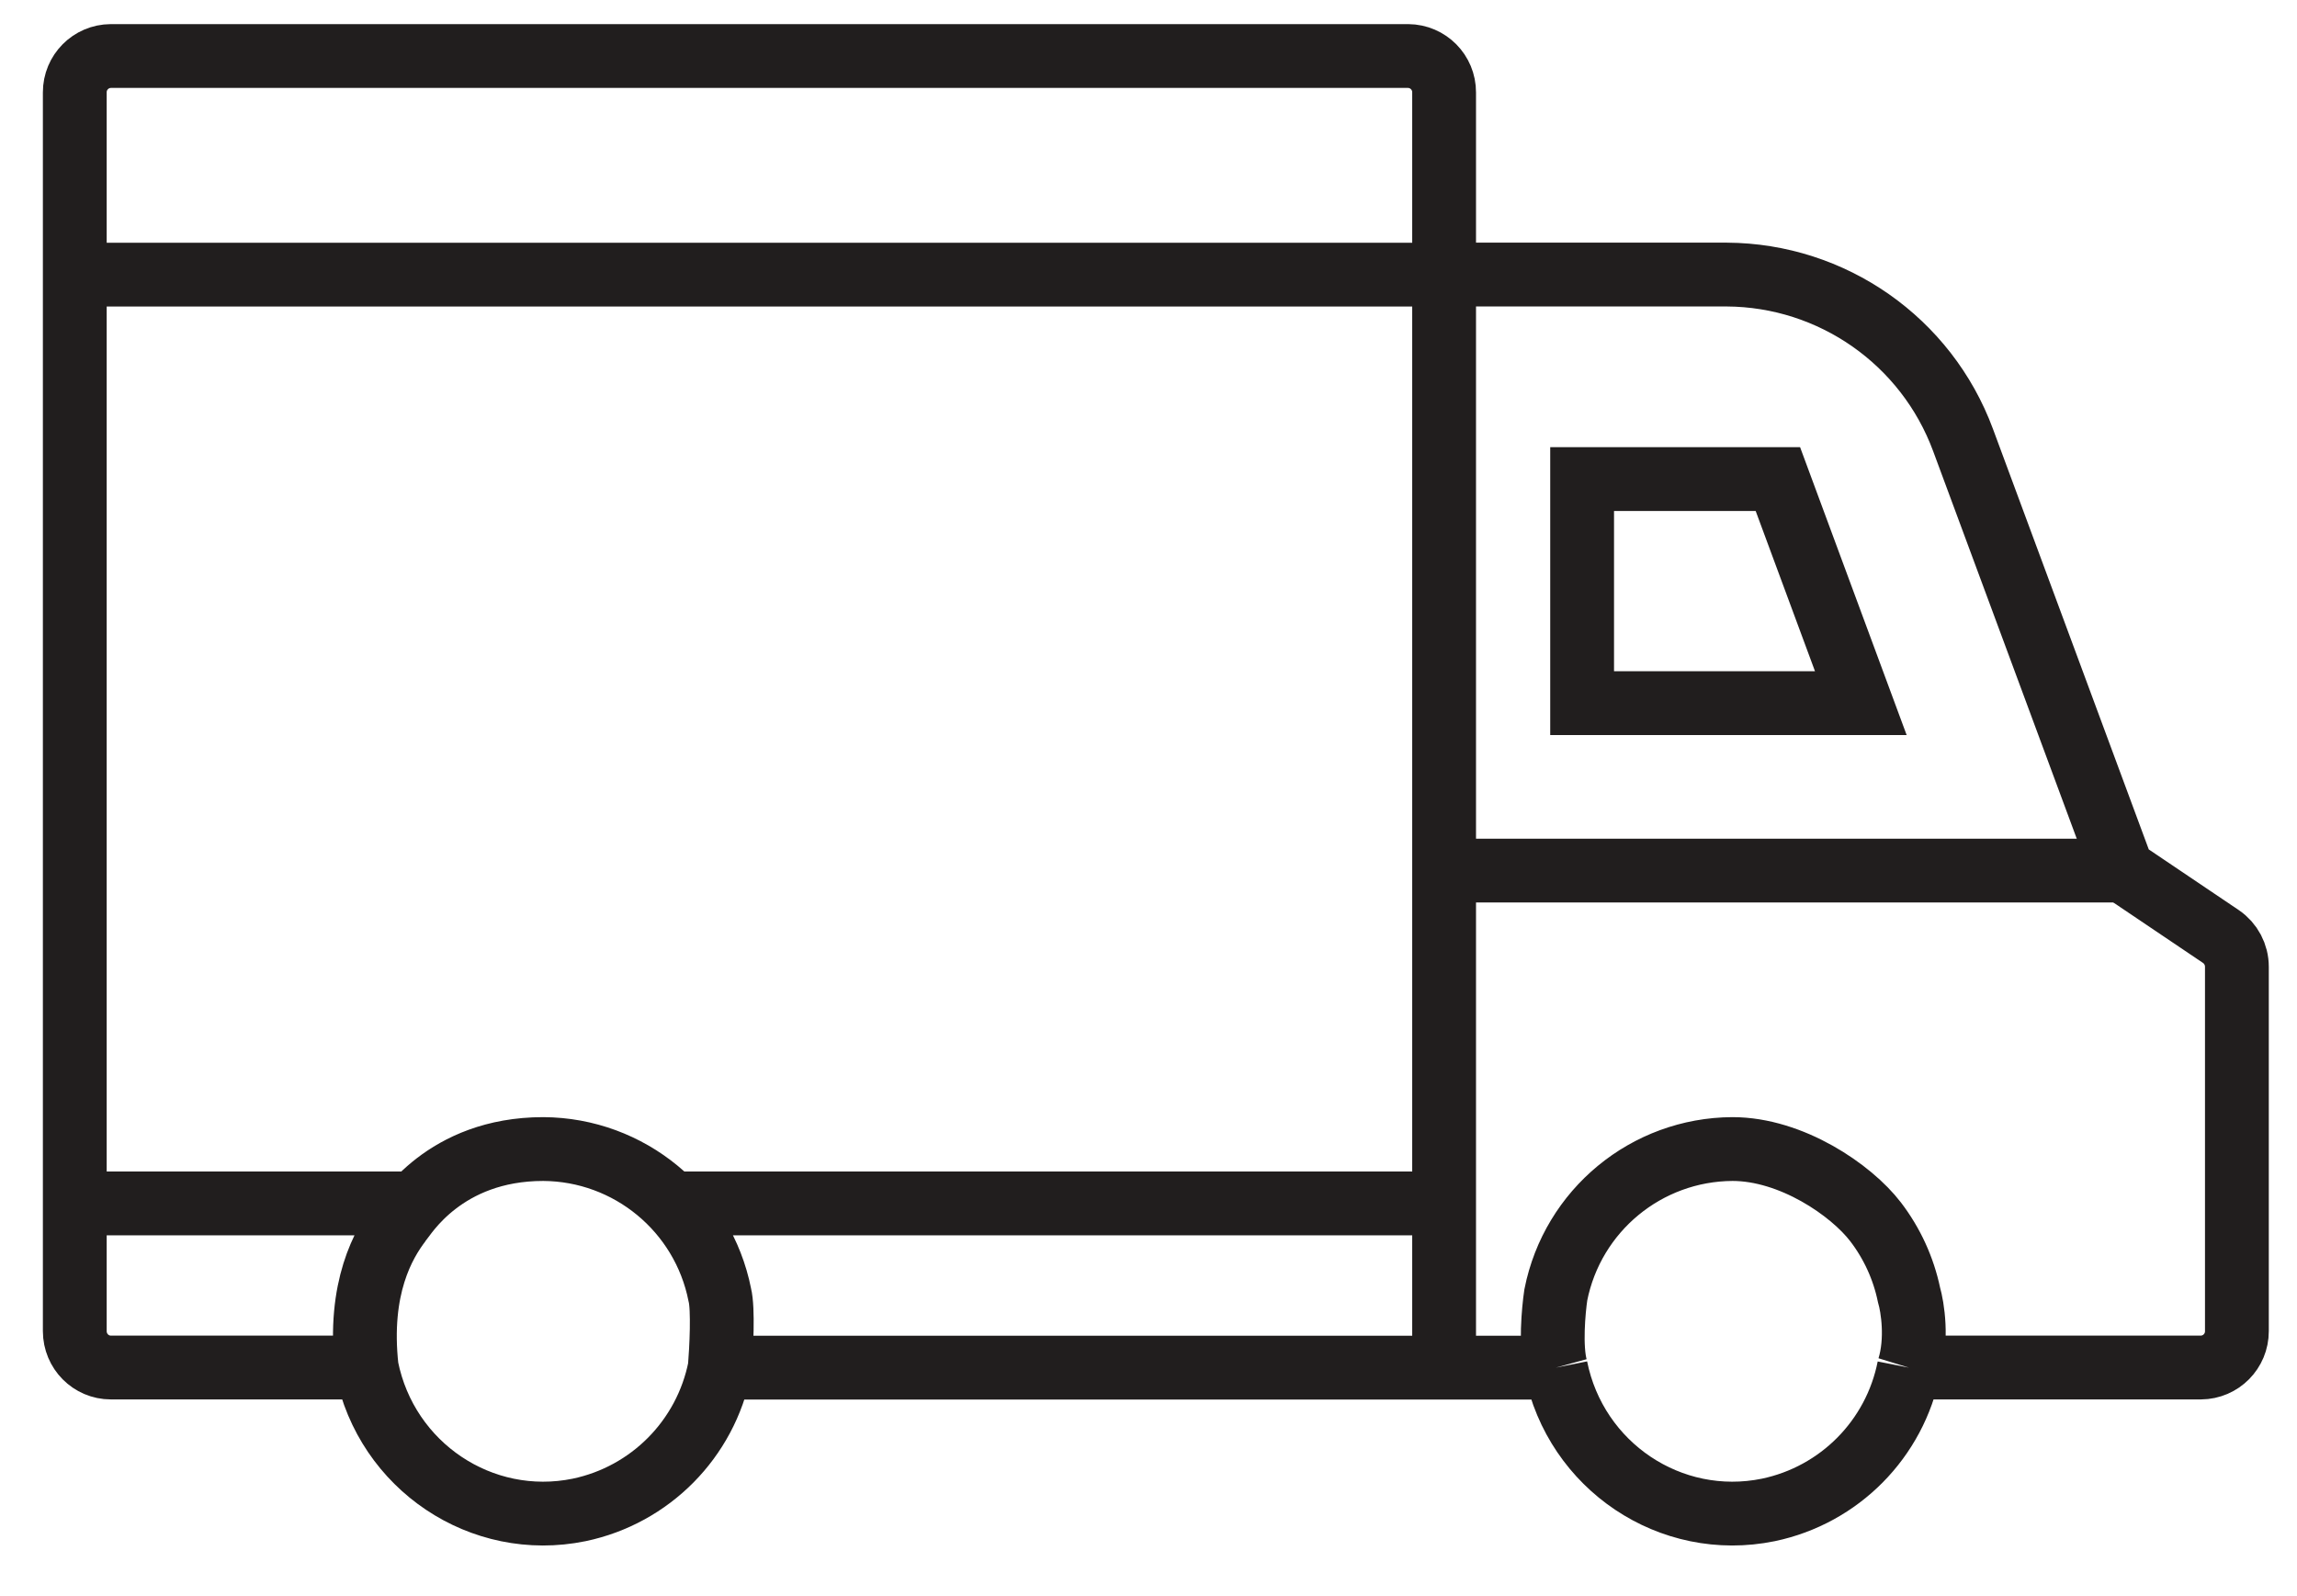
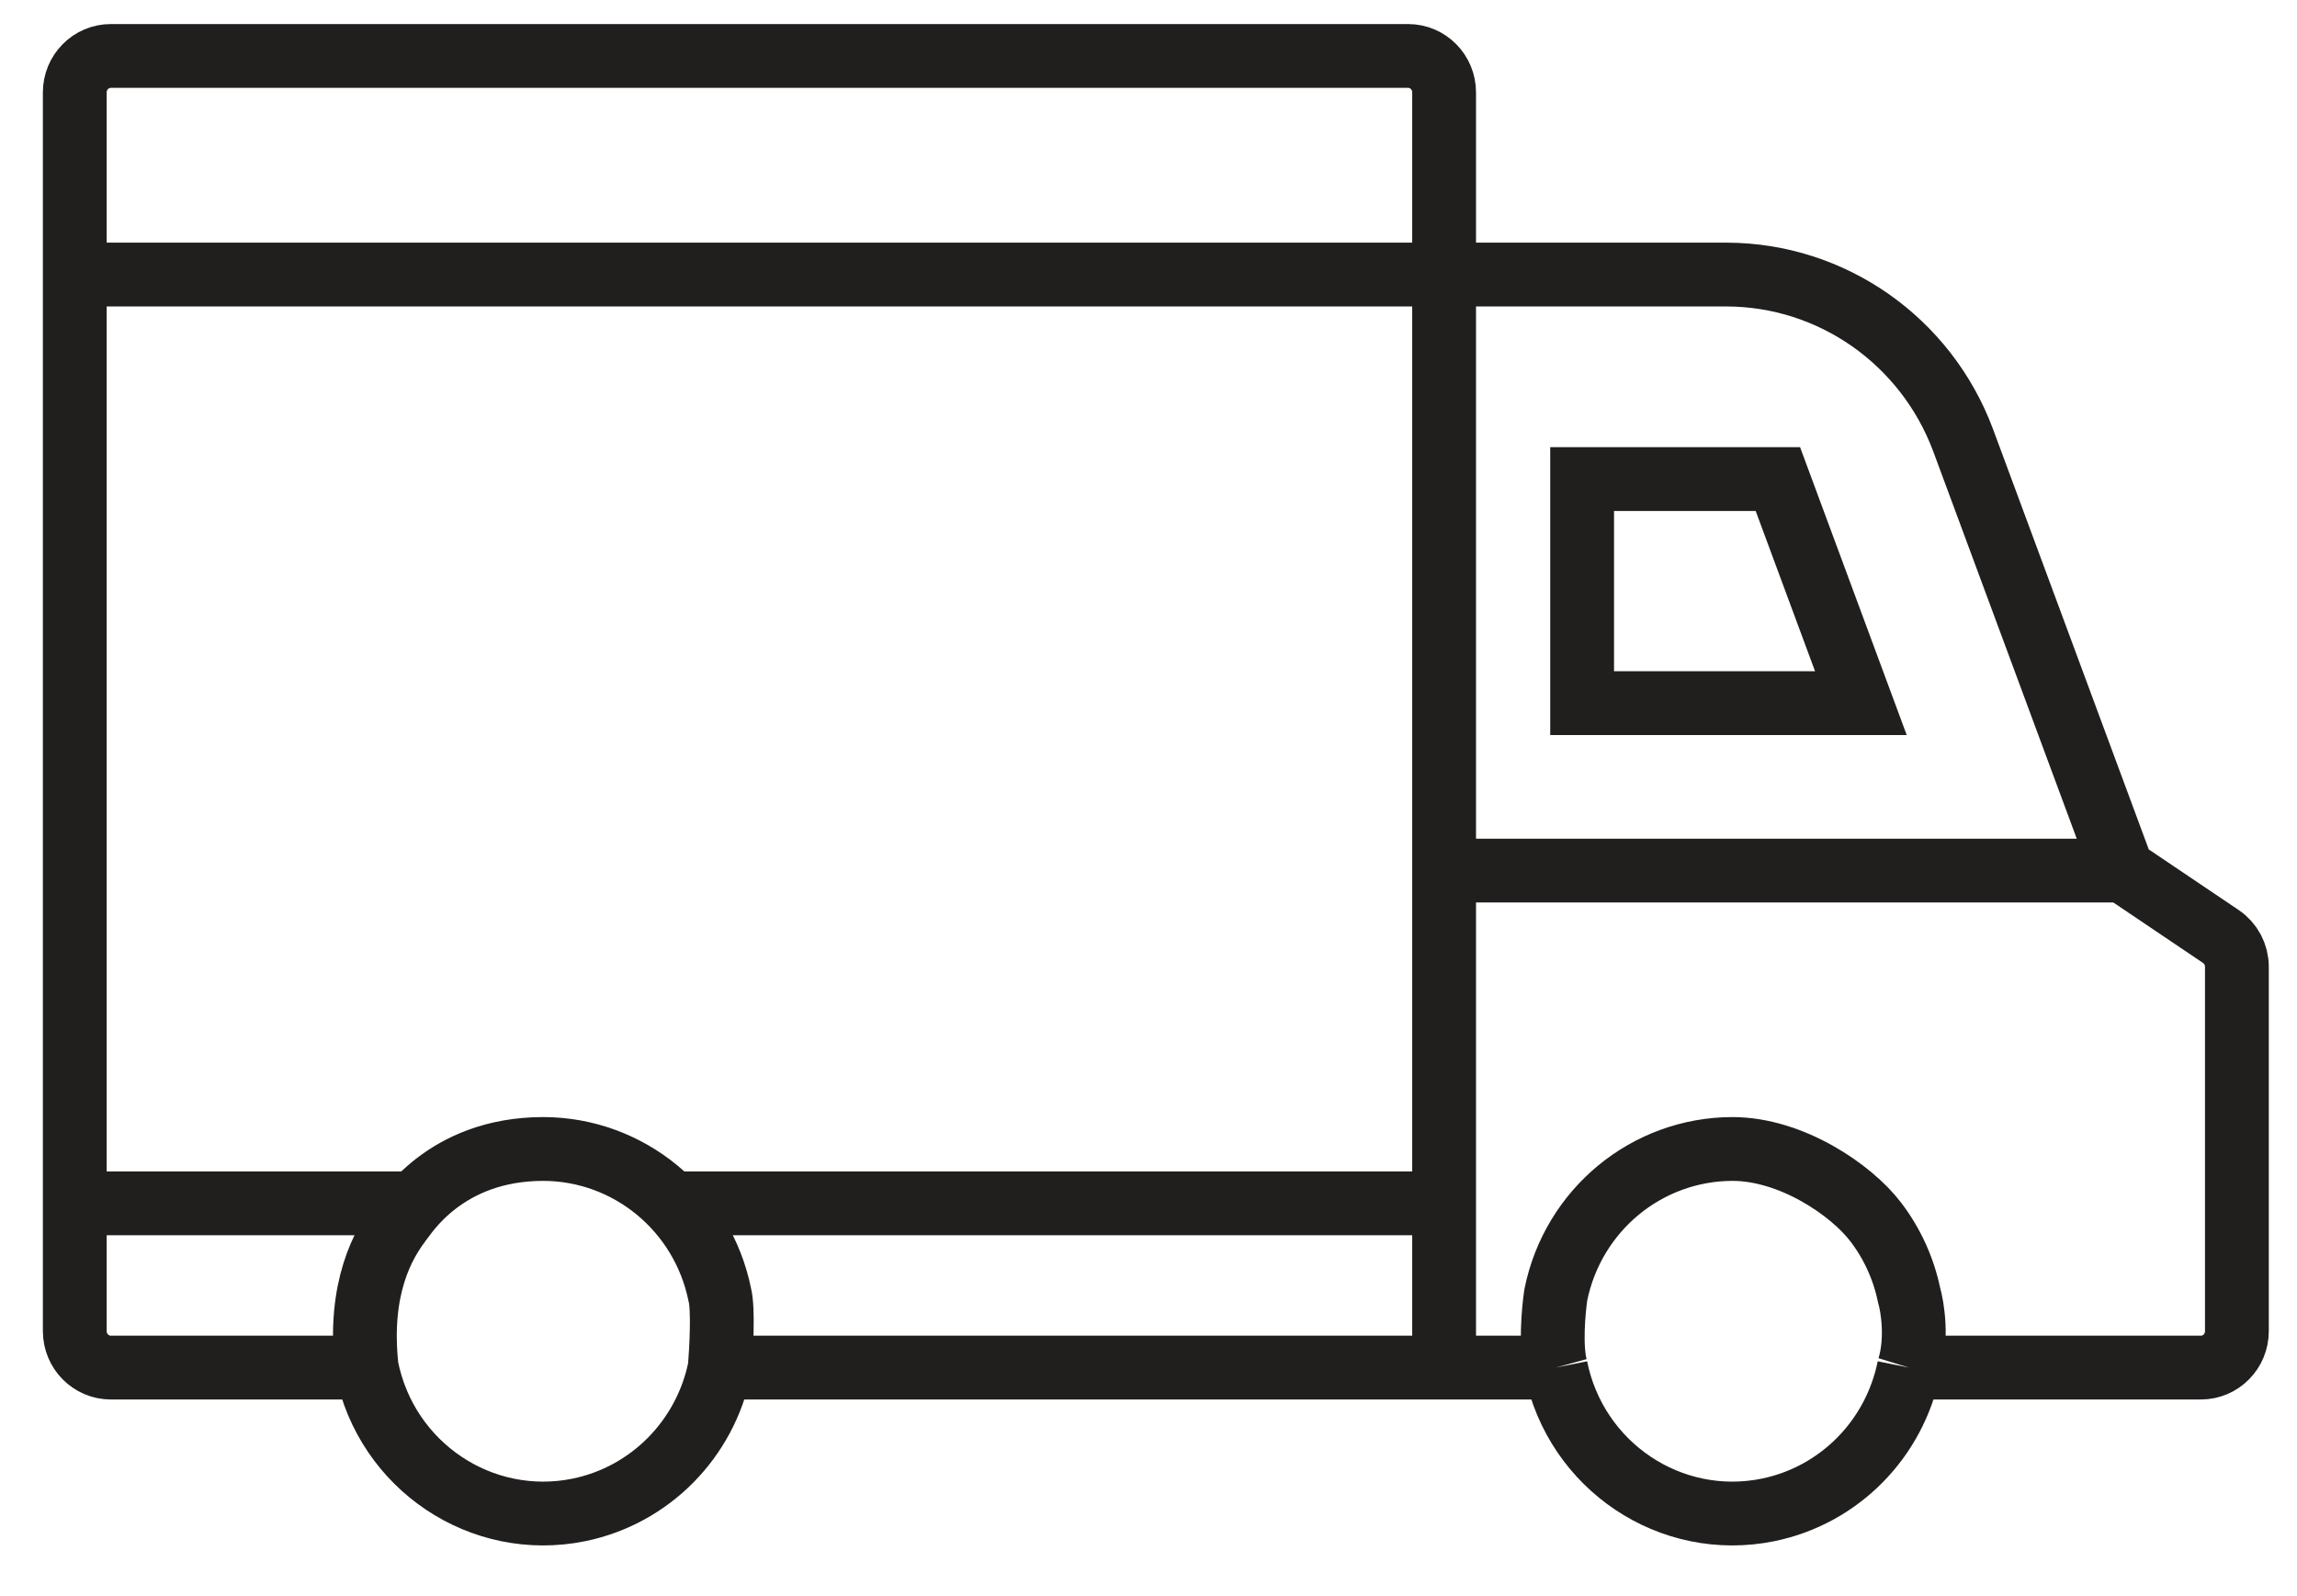
- <svg xmlns="http://www.w3.org/2000/svg" width="36" height="25" fill="none">
-   <path d="M22.648 13.644h10.62m-8.472-2.624V7.508h3.068l1.3 3.512h-4.368z" stroke="#211E1E" />
-   <path d="M22.633 4.303h4.431a3.972 3.972 0 013.702 2.593l2.498 6.741 1.543 1.04a.573.573 0 01.251.475v5.71a.568.568 0 01-.564.57h-4.575M22.633 4.304V1.448a.568.568 0 00-.564-.57H1.737a.568.568 0 00-.565.57v19.414c0 .315.253.57.565.57h4.01M22.633 4.304H1.172m21.461 0v17.13m-16.886 0c.31 1.545 1.8 2.543 3.329 2.23a2.84 2.84 0 002.205-2.23m-5.534 0c-.139-1.253.266-1.948.523-2.284.07-.078.69-1.142 2.244-1.142a2.837 2.837 0 012.767 2.284c.056.22.024.853 0 1.142m0 0h13.103m0 0c.31 1.545 1.801 2.543 3.33 2.23a2.84 2.84 0 002.205-2.23m-5.535 0c-.088-.32-.037-.895 0-1.142a2.837 2.837 0 012.768-2.284c.923 0 1.86.64 2.244 1.142.257.336.436.726.523 1.142.057.196.136.7 0 1.142m-7.294-2.574H10.59m-4.132 0H1.172" stroke="#211E1E" />
+ <svg xmlns="http://www.w3.org/2000/svg" width="36" height="25" viewBox="0 0 36 25" fill="none">
+   <path d="M22.648 13.644H33.267M24.796 11.02V7.508H27.864L29.165 11.02H24.796Z" stroke="#211E1E" />
+   <path d="M22.633 4.303H27.064C28.71 4.308 30.183 5.339 30.766 6.896L33.264 13.637L34.807 14.677C34.964 14.783 35.058 14.961 35.058 15.152V20.862C35.058 21.177 34.806 21.433 34.494 21.433H29.919M22.633 4.303V1.448C22.633 1.133 22.381 0.877 22.069 0.877H1.737C1.425 0.877 1.172 1.133 1.172 1.448V20.862C1.172 21.177 1.425 21.433 1.737 21.433H5.747M22.633 4.303H1.172M22.633 4.303V21.433M5.747 21.433C6.057 22.978 7.547 23.976 9.076 23.663C10.187 23.434 11.056 22.556 11.281 21.433M5.747 21.433C5.608 20.18 6.013 19.485 6.27 19.149C6.34 19.071 6.96 18.007 8.514 18.007C9.855 18.009 11.011 18.962 11.281 20.291C11.338 20.511 11.305 21.144 11.281 21.433M11.281 21.433H24.384M24.384 21.433C24.695 22.978 26.185 23.976 27.713 23.663C28.825 23.434 29.693 22.556 29.919 21.433M24.384 21.433C24.296 21.113 24.347 20.538 24.384 20.291C24.654 18.962 25.81 18.009 27.152 18.007C28.075 18.007 29.013 18.647 29.396 19.149C29.653 19.485 29.832 19.875 29.919 20.291C29.976 20.487 30.055 20.991 29.919 21.433" stroke="#211E1E" />
+   <path d="M22.625 18.859H10.59" stroke="#211E1E" />
+   <path d="M6.458 18.859H1.172" stroke="#211E1E" />
</svg>
